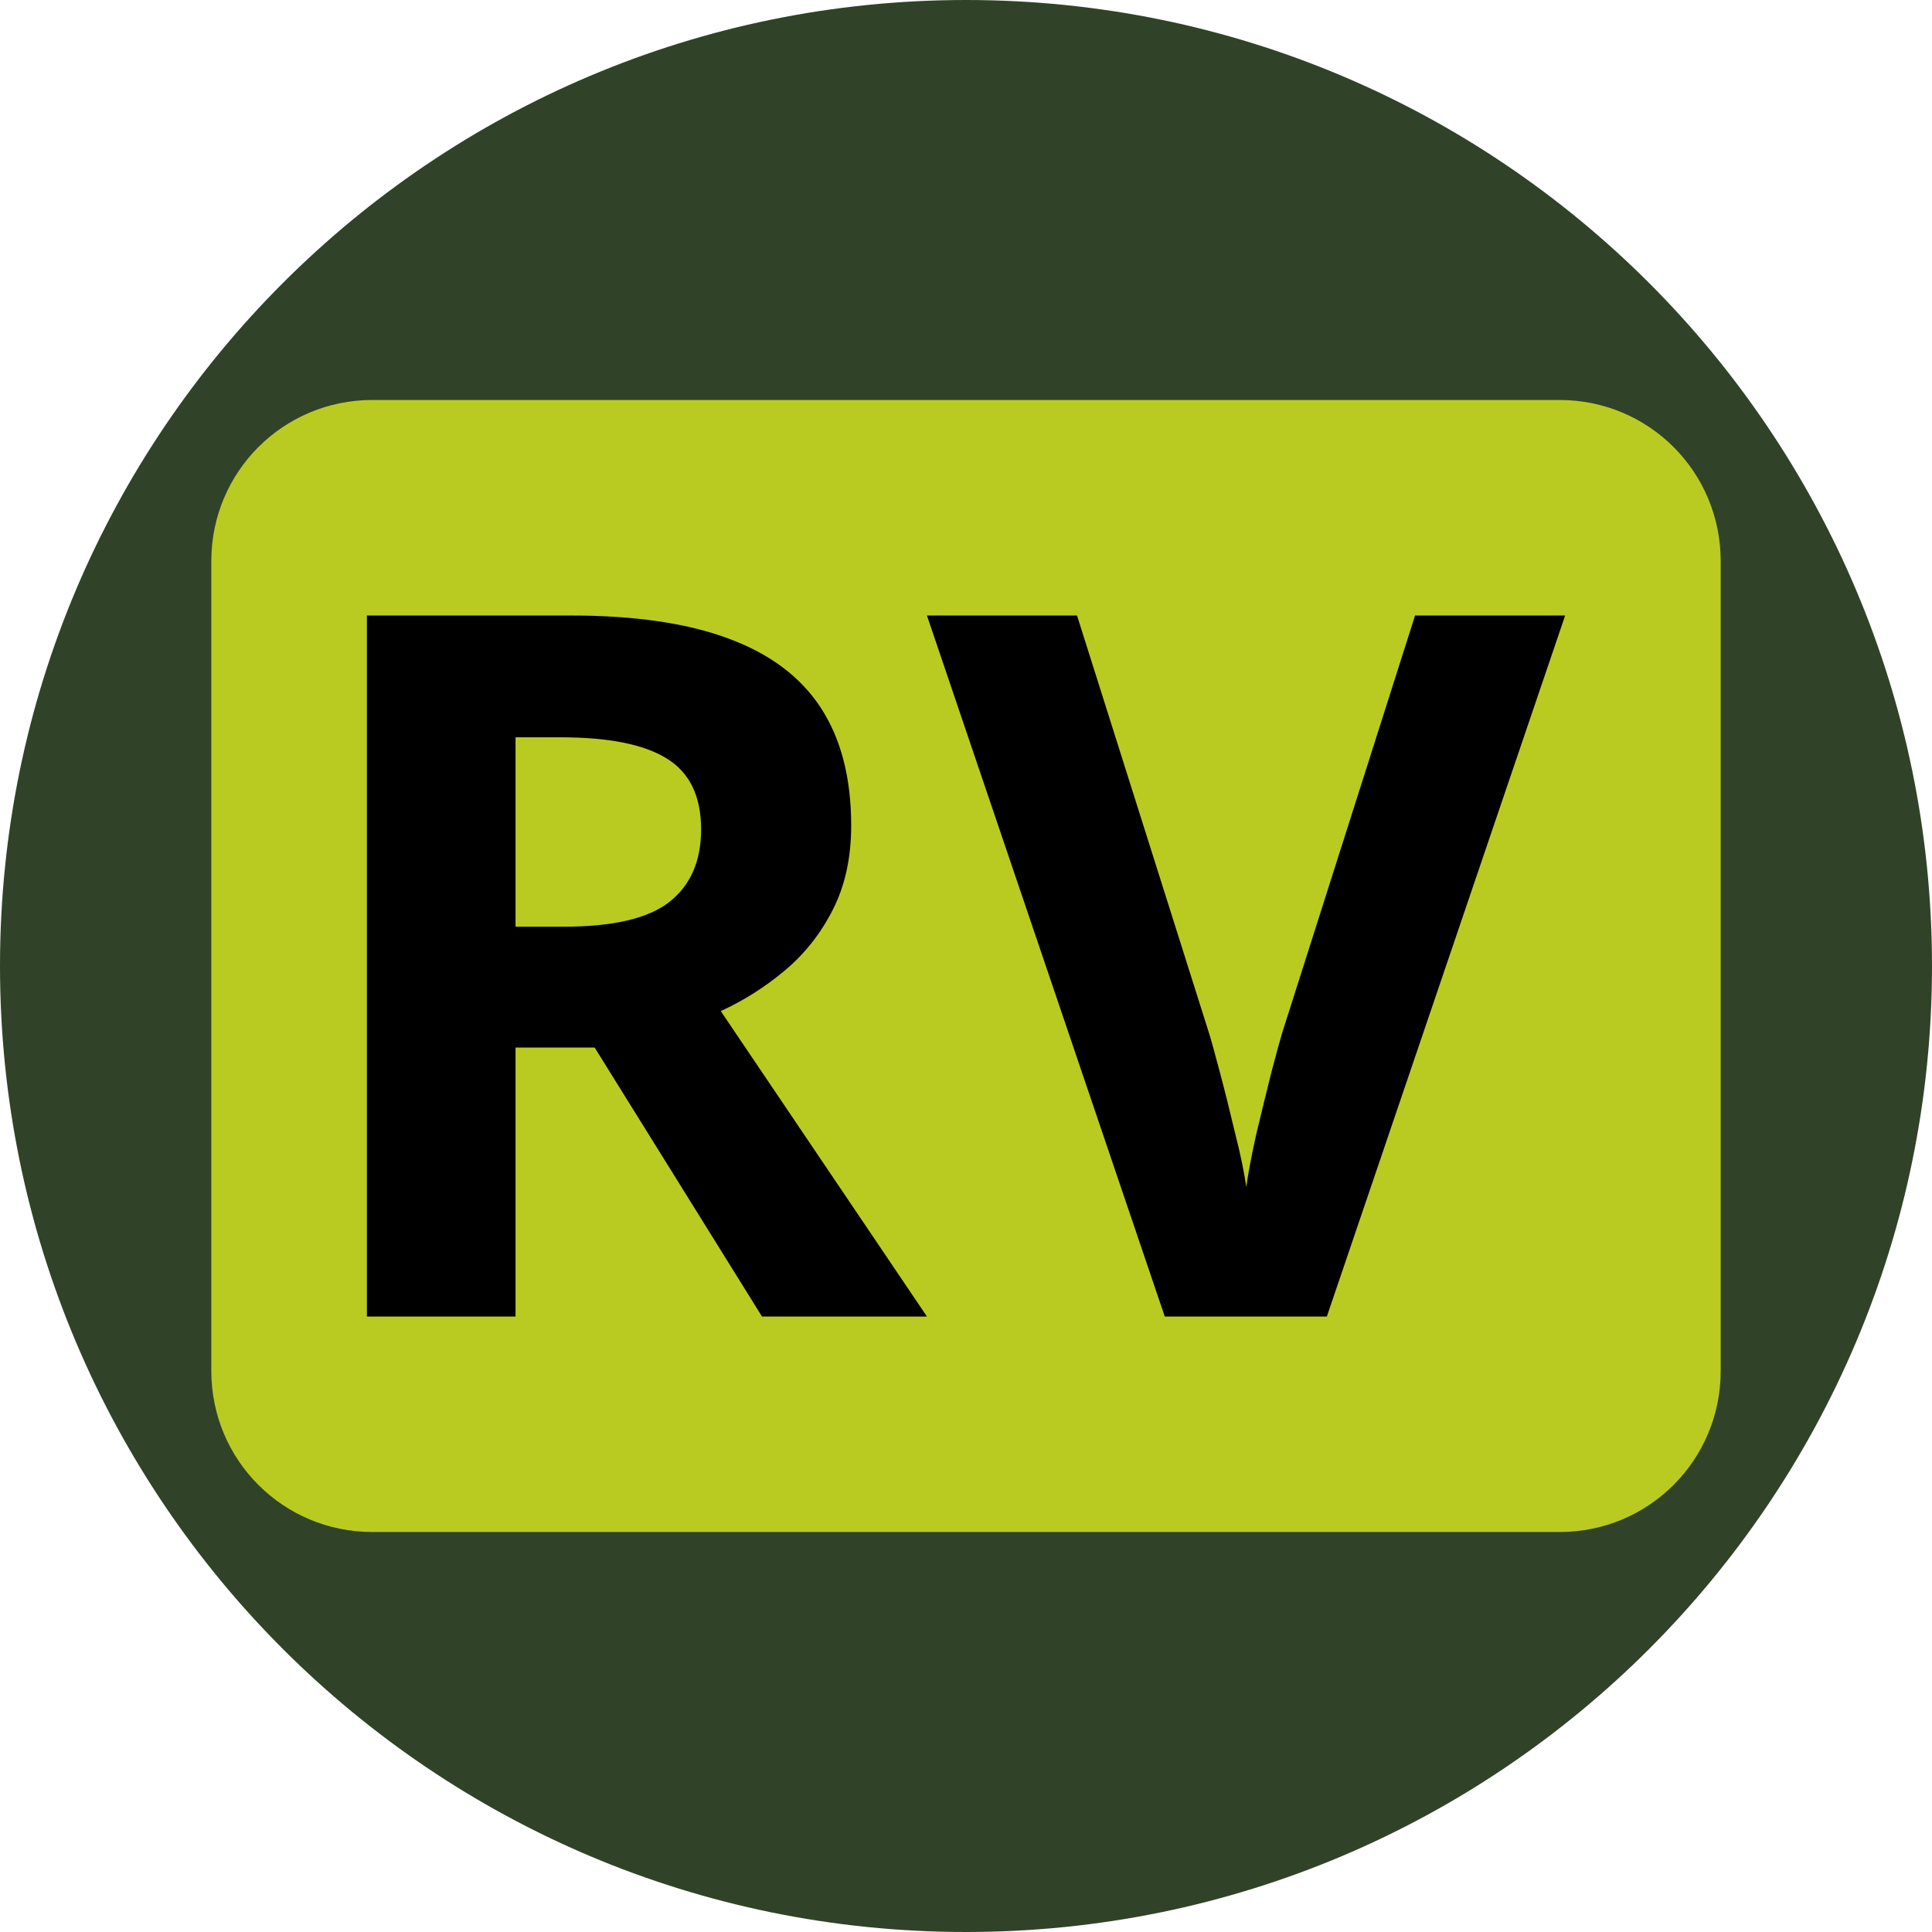
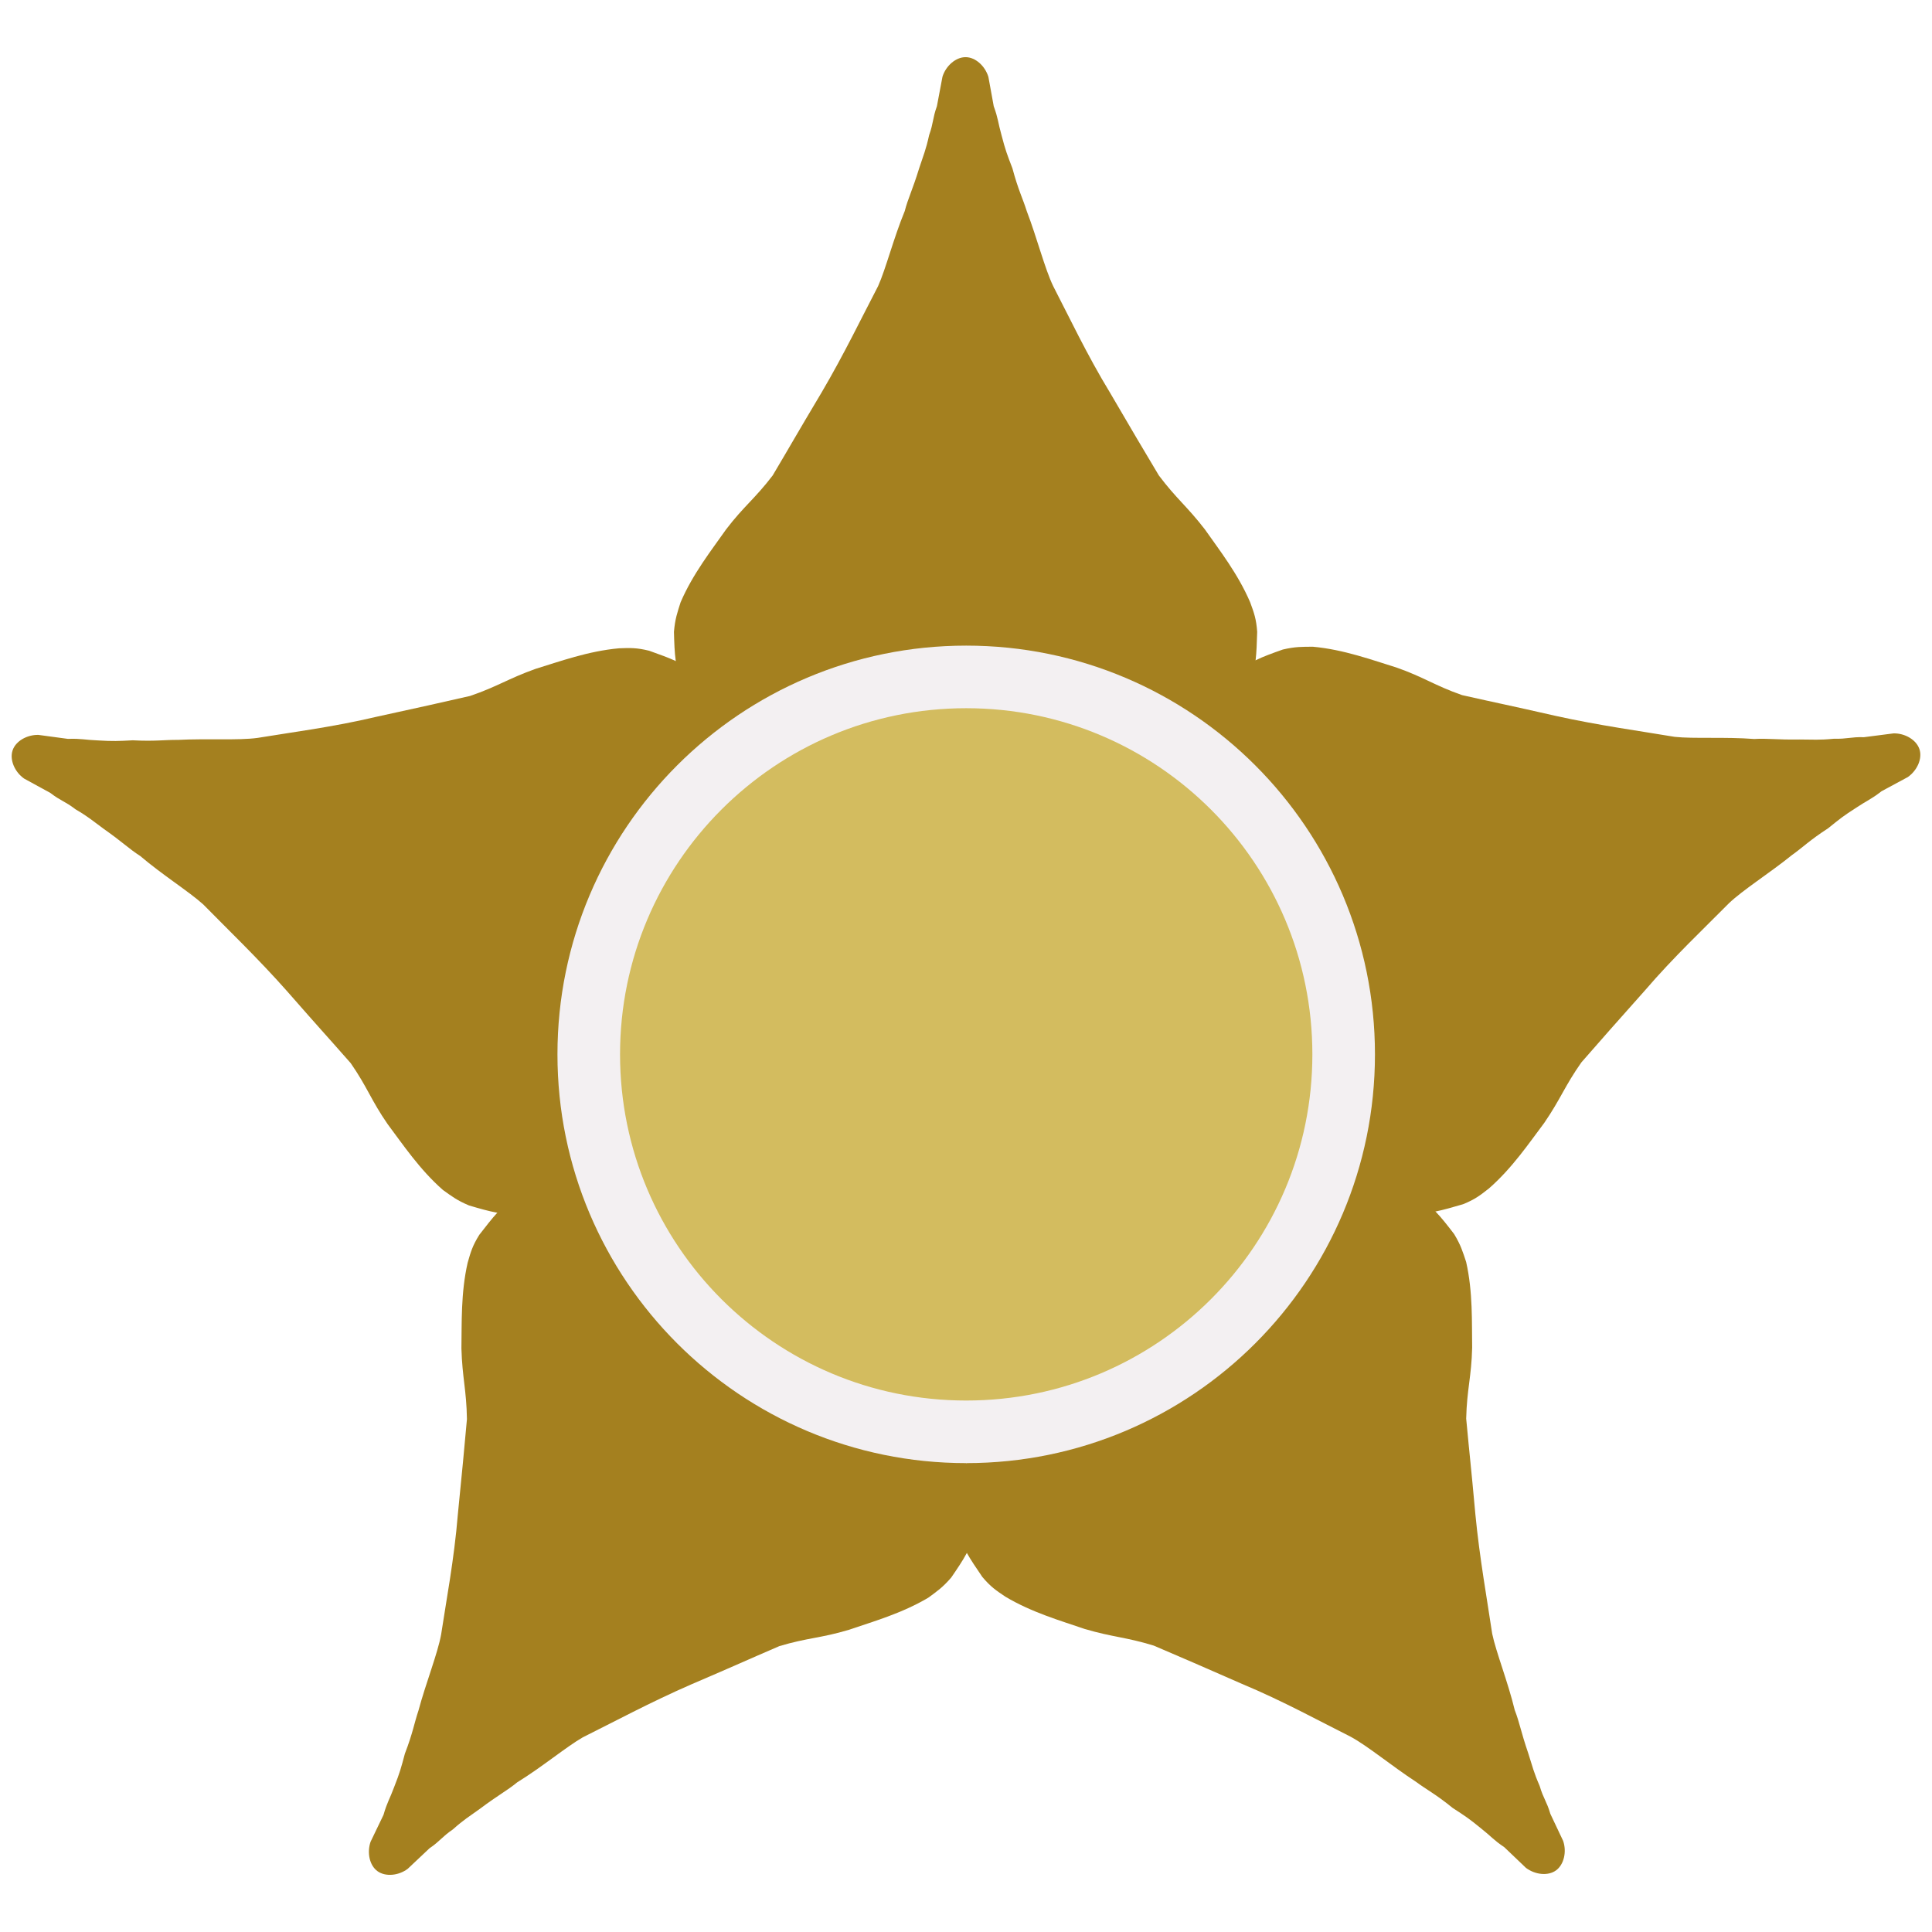
<svg xmlns="http://www.w3.org/2000/svg" xml:space="preserve" width="512mm" height="512mm" viewBox="0 0 512 512">
-   <defs>
-     <path id="a" d="M296.827 509.829h1382.411v936.872H296.827z" />
-   </defs>
-   <path d="M512 256a256 256 0 0 1-256 256A256 256 0 0 1 0 256 256 256 0 0 1 256 0a256 256 0 0 1 256 256Z" style="fill:#304328;stroke-width:.401" />
-   <path d="M98.695 106h314.61C436.958 106 456 125.042 456 148.695v214.61C456 386.958 436.958 406 413.305 406H98.695C75.042 406 56 386.958 56 363.305v-214.61C56 125.042 75.042 106 98.695 106Z" style="fill:#b9cb21;stroke-width:2.341" />
-   <path d="M535.11 666.632q77.734 0 128.124 18.75 50.782 18.75 75.391 56.64 24.61 37.89 24.61 95.703 0 39.063-14.844 68.36-14.844 29.297-39.063 49.61-24.219 20.312-52.344 33.202l167.97 248.828H690.577l-136.328-219.14h-64.453v219.14H368.703V666.632Zm-8.594 99.218h-36.72v154.297h39.063q60.157 0 85.938-19.922 26.172-20.312 26.172-59.375 0-40.625-28.125-57.812-27.735-17.188-86.328-17.188zm818.359-99.218-194.14 571.093h-132.032l-193.75-571.093H947.22l107.422 339.843q2.734 8.594 8.984 32.422 6.25 23.438 12.5 50 6.64 26.172 8.984 43.36 2.344-17.188 8.204-43.36 6.25-26.172 12.109-49.61 6.25-23.827 8.984-32.812l108.203-339.843z" aria-label="RV" style="font-weight:700;font-size:800px;font-family:&quot;Open Sans&quot;;-inkscape-font-specification:&quot;Open Sans Bold&quot;;white-space:pre;shape-inside:url(#a);display:inline;stroke-width:7.559" transform="translate(-22.708 -53.738) scale(.3253)" />
+   <path fill="#a4801f" d="m249.758 20.363-1.469 7.79c-1.176 3.285-.883 4.369-2.059 7.653-.882 4.012-1.469 5.186-2.645 8.799-1.764 5.743-2.941 7.941-3.823 11.341-2.94 7.123-4.998 15.283-7.056 19.874-4.116 7.88-9.115 18.241-14.995 28.222-7.351 12.333-7.351 12.536-12.938 21.951-4.704 6.176-7.644 8.135-12.349 14.304-3.822 5.445-8.821 11.768-12.055 19.311-.882 2.781-1.47 4.394-1.764 7.834.294 11.736.79 15.93 14.61 26.894h125.682c13.918-10.964 13.905-15.158 14.27-26.894-.241-3.44-.844-5.053-1.863-7.834-3.226-7.542-8.18-13.865-11.998-19.311-4.758-6.169-7.566-8.128-12.201-14.304-5.6-9.415-5.751-9.618-12.953-21.951-6.085-9.981-10.96-20.342-15.047-28.222-2.218-4.591-4.28-12.751-7.005-19.874-1.067-3.4-2.263-5.598-3.799-11.341-1.39-3.614-1.85-4.787-2.892-8.799-.925-3.285-.86-4.369-2.059-7.653l-1.418-7.79c-.89-2.881-3.423-5.218-6.055-5.215-2.631.002-5.245 2.337-6.121 5.215z" overflow="visible" />
+   <path fill="#a4801f" d="m6.389 206.331 6.955 3.805c2.76 2.134 3.882 2.19 6.643 4.323 3.543 2.079 4.478 3 7.551 5.235 4.917 3.453 6.643 5.251 9.605 7.14 5.866 4.998 12.991 9.476 16.721 12.852 6.222 6.35 14.532 14.305 22.207 22.983 9.458 10.802 9.651 10.865 16.879 19.088 4.42 6.383 5.374 9.784 9.788 16.164 3.998 5.318 8.466 12.026 14.64 17.433 2.372 1.698 3.725 2.756 6.906 4.099 11.253 3.347 15.395 4.171 30.093-5.584l38.838-119.531c-6.126-16.625-10.119-17.908-21.168-21.882-3.346-.834-5.067-.759-8.026-.649-8.17.738-15.714 3.495-22.073 5.443-7.338 2.619-10.068 4.685-17.374 7.184-10.685 2.417-10.925 2.497-24.88 5.536-11.373 2.703-22.733 4.138-31.491 5.589-5.052.691-13.45.13-21.066.52-3.564-.036-6.023.422-11.96.108-3.866.205-5.124.28-9.262.031-3.41-.135-4.421-.532-7.915-.407l-7.847-1.059c-3.015-.043-6.02 1.644-6.831 4.147-.811 2.503.602 5.711 3.069 7.433z" overflow="visible" />
+   <path fill="#a4801f" d="m108.05 495.256 5.768-5.439c2.882-1.966 3.282-3.016 6.164-4.982 3.072-2.727 4.237-3.332 7.312-5.564 4.803-3.61 7.047-4.696 9.759-6.928 6.566-4.034 13.027-9.427 17.39-11.931 7.962-3.956 18.096-9.4 28.72-14.018 13.196-5.657 13.316-5.821 23.37-10.154 7.436-2.232 10.966-2.088 18.398-4.314 6.293-2.159 14.053-4.336 21.103-8.537 2.348-1.731 3.772-2.691 6.032-5.301 6.661-9.668 8.724-13.353 3.989-30.346l-101.679-73.874c-17.705.689-20.159 4.09-27.353 13.37-1.827 2.924-2.288 4.584-3.098 7.433-1.823 7.998-1.532 16.025-1.644 22.675.223 7.788 1.344 11.023 1.463 18.744-1.004 10.909-1.001 11.162-2.423 25.373-.944 11.652-3.09 22.899-4.415 31.677-.904 5.018-4.032 12.832-6.015 20.196-1.135 3.378-1.46 5.859-3.593 11.408-.999 3.741-1.317 4.96-2.833 8.818-1.182 3.201-1.872 4.04-2.833 7.402l-3.432 7.136c-.973 2.854-.297 6.233 1.833 7.778 2.13 1.545 5.617 1.192 8.017-.622z" overflow="visible" />
+   <path fill="#a4801f" d="m414.249 487.853-3.39-7.166c-.979-3.349-1.854-4.053-2.833-7.402-1.645-3.764-1.859-5.059-3.032-8.673-1.949-5.683-2.288-8.153-3.573-11.422-1.808-7.491-4.94-15.302-5.973-20.226-1.302-8.795-3.348-20.115-4.457-31.646-1.302-14.298-1.421-14.463-2.436-25.364.176-7.762 1.403-11.074 1.582-18.83-.108-6.652.219-14.705-1.598-22.708-.921-2.768-1.394-4.419-3.178-7.375-7.136-9.322-10.003-12.423-27.628-13.171l-101.679 73.874c-4.816 17.051-2.339 20.436 4.263 30.146 2.216 2.642 3.653 3.592 6.112 5.243 7.043 4.206 14.768 6.409 21.057 8.571 7.476 2.195 10.899 2.128 18.279 4.401 10.065 4.326 10.306 4.401 23.382 10.145 10.79 4.498 20.824 10.015 28.762 13.988 4.493 2.411 10.958 7.8 17.349 11.961 2.862 2.124 5.121 3.199 9.739 6.942 3.249 2.106 4.31 2.786 7.511 5.419 2.679 2.113 3.263 3.029 6.164 4.982l5.726 5.469c2.414 1.807 5.837 2.209 7.964.66 2.127-1.548 2.869-4.974 1.886-7.817z" overflow="visible" />
+   <path fill="#a4801f" d="m501.829 194.353-7.863 1.01c-3.487-.104-4.428.51-7.915.407-4.088.401-5.386.205-9.186.203-6.007.097-8.461-.343-11.967-.131-7.683-.595-16.08-.031-21.082-.569-8.767-1.48-20.165-3.032-31.475-5.54-14.001-3.18-14.194-3.118-24.875-5.521-7.328-2.566-10.099-4.756-17.42-7.324-6.36-1.953-13.918-4.753-22.091-5.498-2.917.02-4.634-.04-7.996.743-11.071 3.906-14.906 5.675-21.063 22.206l38.838 119.531c14.728 9.849 18.713 8.54 29.988 5.261 3.197-1.292 4.545-2.364 6.875-4.193 6.176-5.399 10.659-12.064 14.658-17.378 4.397-6.432 5.392-9.708 9.834-16.024 7.224-8.236 7.37-8.442 16.874-19.103 7.612-8.872 15.959-16.71 22.191-23.032 3.681-3.528 10.804-8.011 16.737-12.803 2.904-2.066 4.625-3.882 9.612-7.117 3.007-2.439 3.981-3.238 7.475-5.469 2.838-1.895 3.889-2.168 6.643-4.323l6.971-3.756c2.465-1.737 3.904-4.868 3.089-7.37-.815-2.502-3.844-4.266-6.851-4.209z" overflow="visible" />
+   <circle cx="256.055" cy="279.419" r="100.03" fill="#d3bc5f" stroke="#f3f0f2" stroke-width="16.588" />
</svg>
